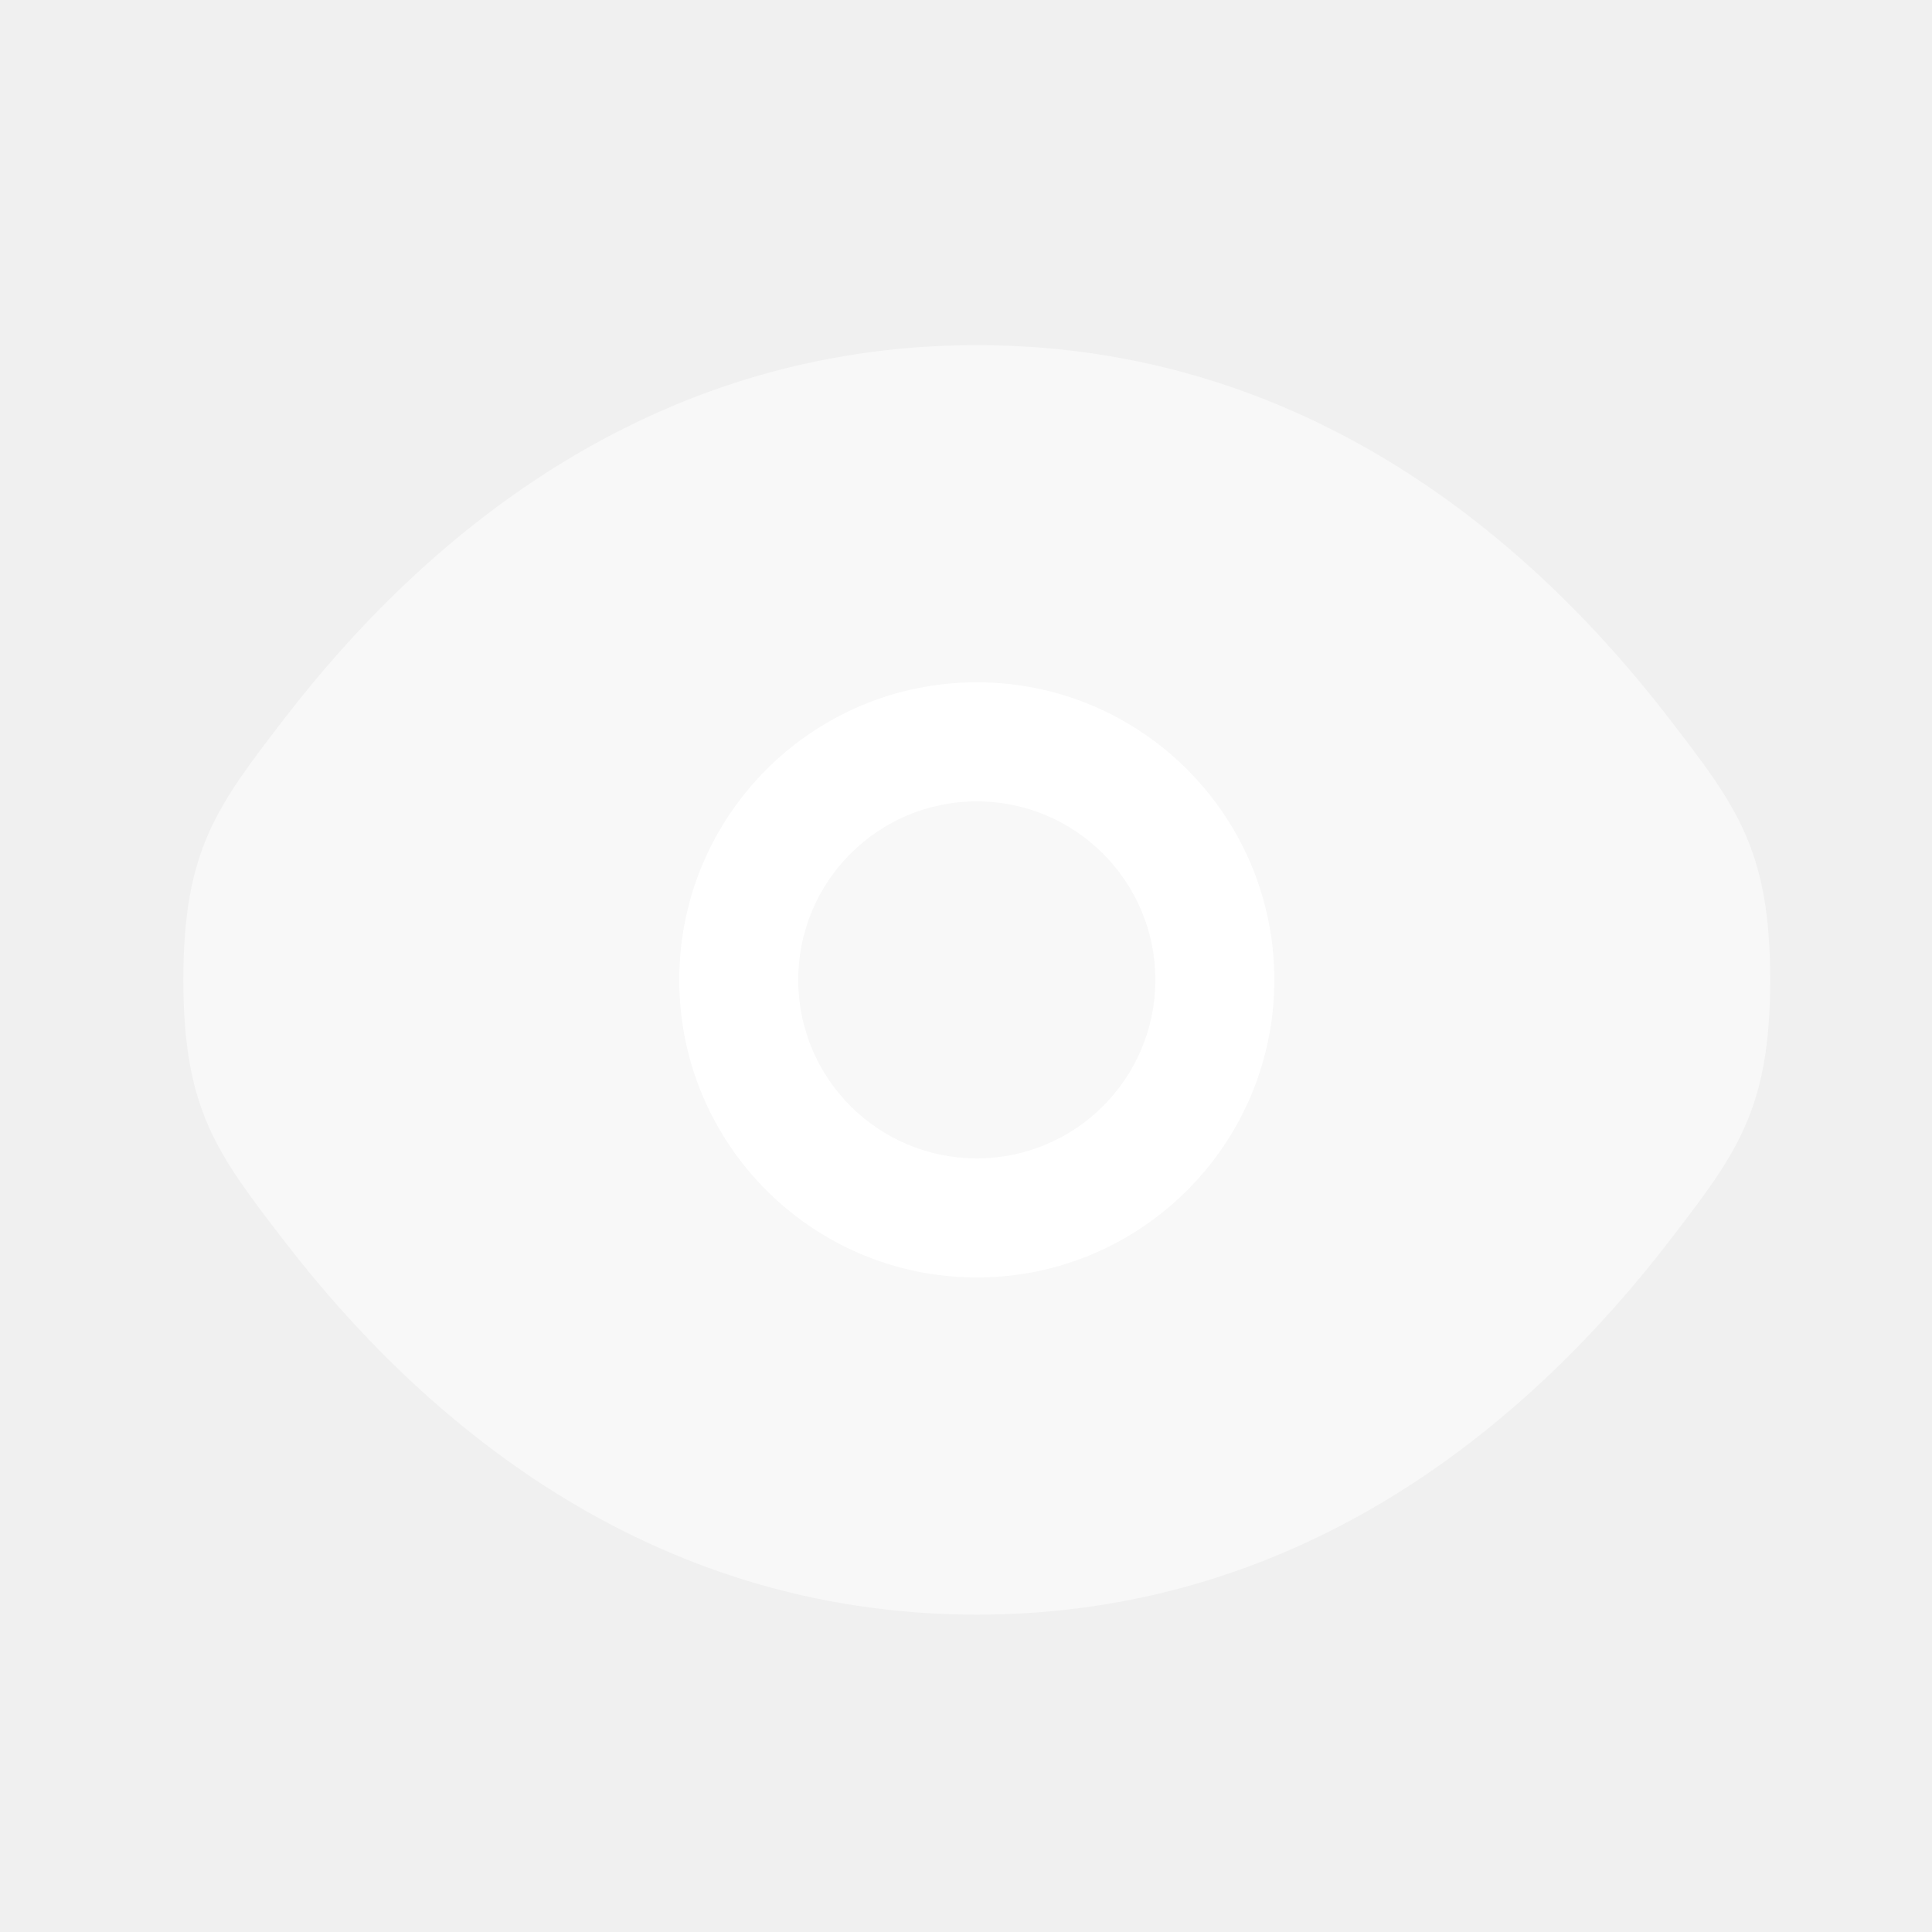
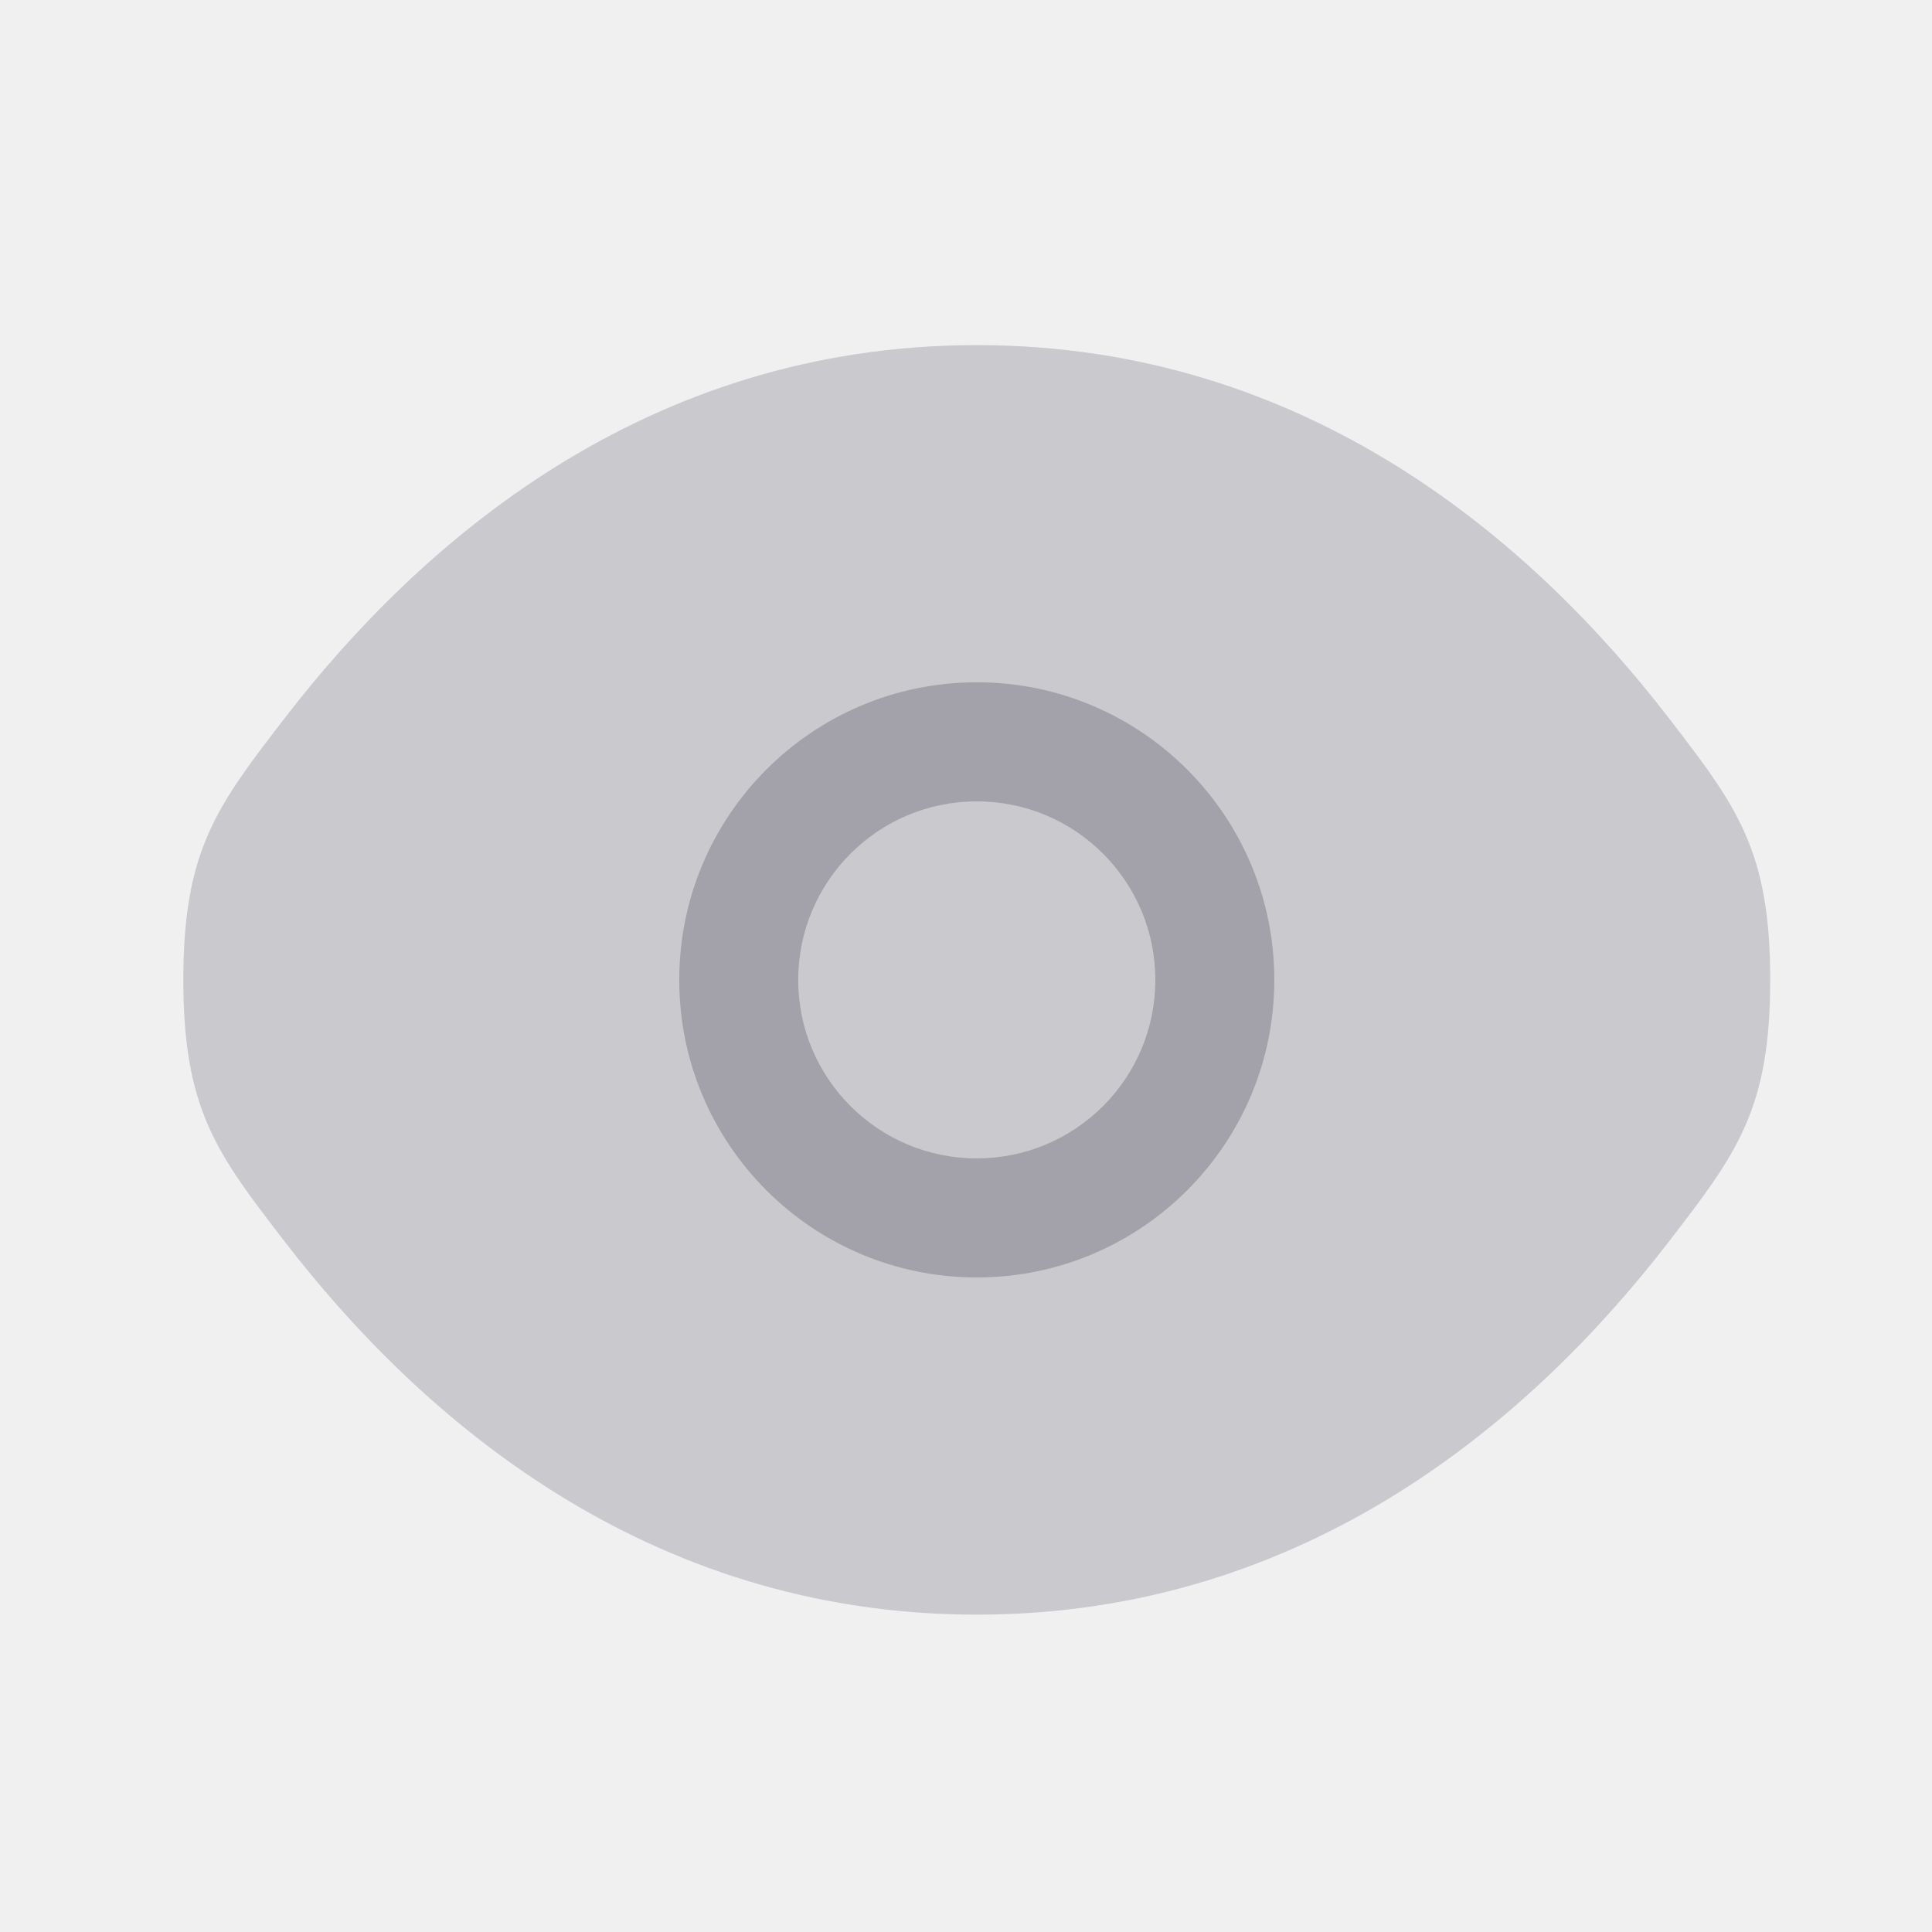
<svg xmlns="http://www.w3.org/2000/svg" width="19" height="19" viewBox="0 0 19 19" fill="none">
-   <path opacity="0.5" d="M1.803 9.636C1.803 10.916 2.135 11.347 2.798 12.208C4.122 13.928 6.343 15.879 9.606 15.879C12.869 15.879 15.09 13.928 16.414 12.208C17.077 11.347 17.409 10.916 17.409 9.636C17.409 8.357 17.077 7.926 16.414 7.065C15.09 5.344 12.869 3.394 9.606 3.394C6.343 3.394 4.122 5.344 2.798 7.065L2.798 7.065C2.135 7.926 1.803 8.357 1.803 9.636Z" fill="white" />
-   <path fill-rule="evenodd" clip-rule="evenodd" d="M6.68 9.637C6.68 8.021 7.99 6.71 9.606 6.71C11.222 6.71 12.532 8.021 12.532 9.637C12.532 11.253 11.222 12.563 9.606 12.563C7.99 12.563 6.68 11.253 6.68 9.637ZM7.85 9.637C7.85 8.667 8.636 7.881 9.606 7.881C10.576 7.881 11.362 8.667 11.362 9.637C11.362 10.606 10.576 11.392 9.606 11.392C8.636 11.392 7.85 10.606 7.85 9.637Z" fill="white" />
+   <path opacity="0.5" d="M1.803 9.636C1.803 10.916 2.135 11.347 2.798 12.208C4.122 13.928 6.343 15.879 9.606 15.879C12.869 15.879 15.09 13.928 16.414 12.208C17.077 11.347 17.409 10.916 17.409 9.636C17.409 8.357 17.077 7.926 16.414 7.065C15.09 5.344 12.869 3.394 9.606 3.394C6.343 3.394 4.122 5.344 2.798 7.065L2.798 7.065C2.135 7.926 1.803 8.357 1.803 9.636Z" fill="#A3A2AA" />
+   <path fill-rule="evenodd" clip-rule="evenodd" d="M6.68 9.637C6.68 8.021 7.99 6.71 9.606 6.71C11.222 6.71 12.532 8.021 12.532 9.637C12.532 11.253 11.222 12.563 9.606 12.563C7.99 12.563 6.68 11.253 6.68 9.637ZM7.85 9.637C7.85 8.667 8.636 7.881 9.606 7.881C10.576 7.881 11.362 8.667 11.362 9.637C11.362 10.606 10.576 11.392 9.606 11.392C8.636 11.392 7.85 10.606 7.85 9.637Z" fill="#A3A2AA" />
</svg>
